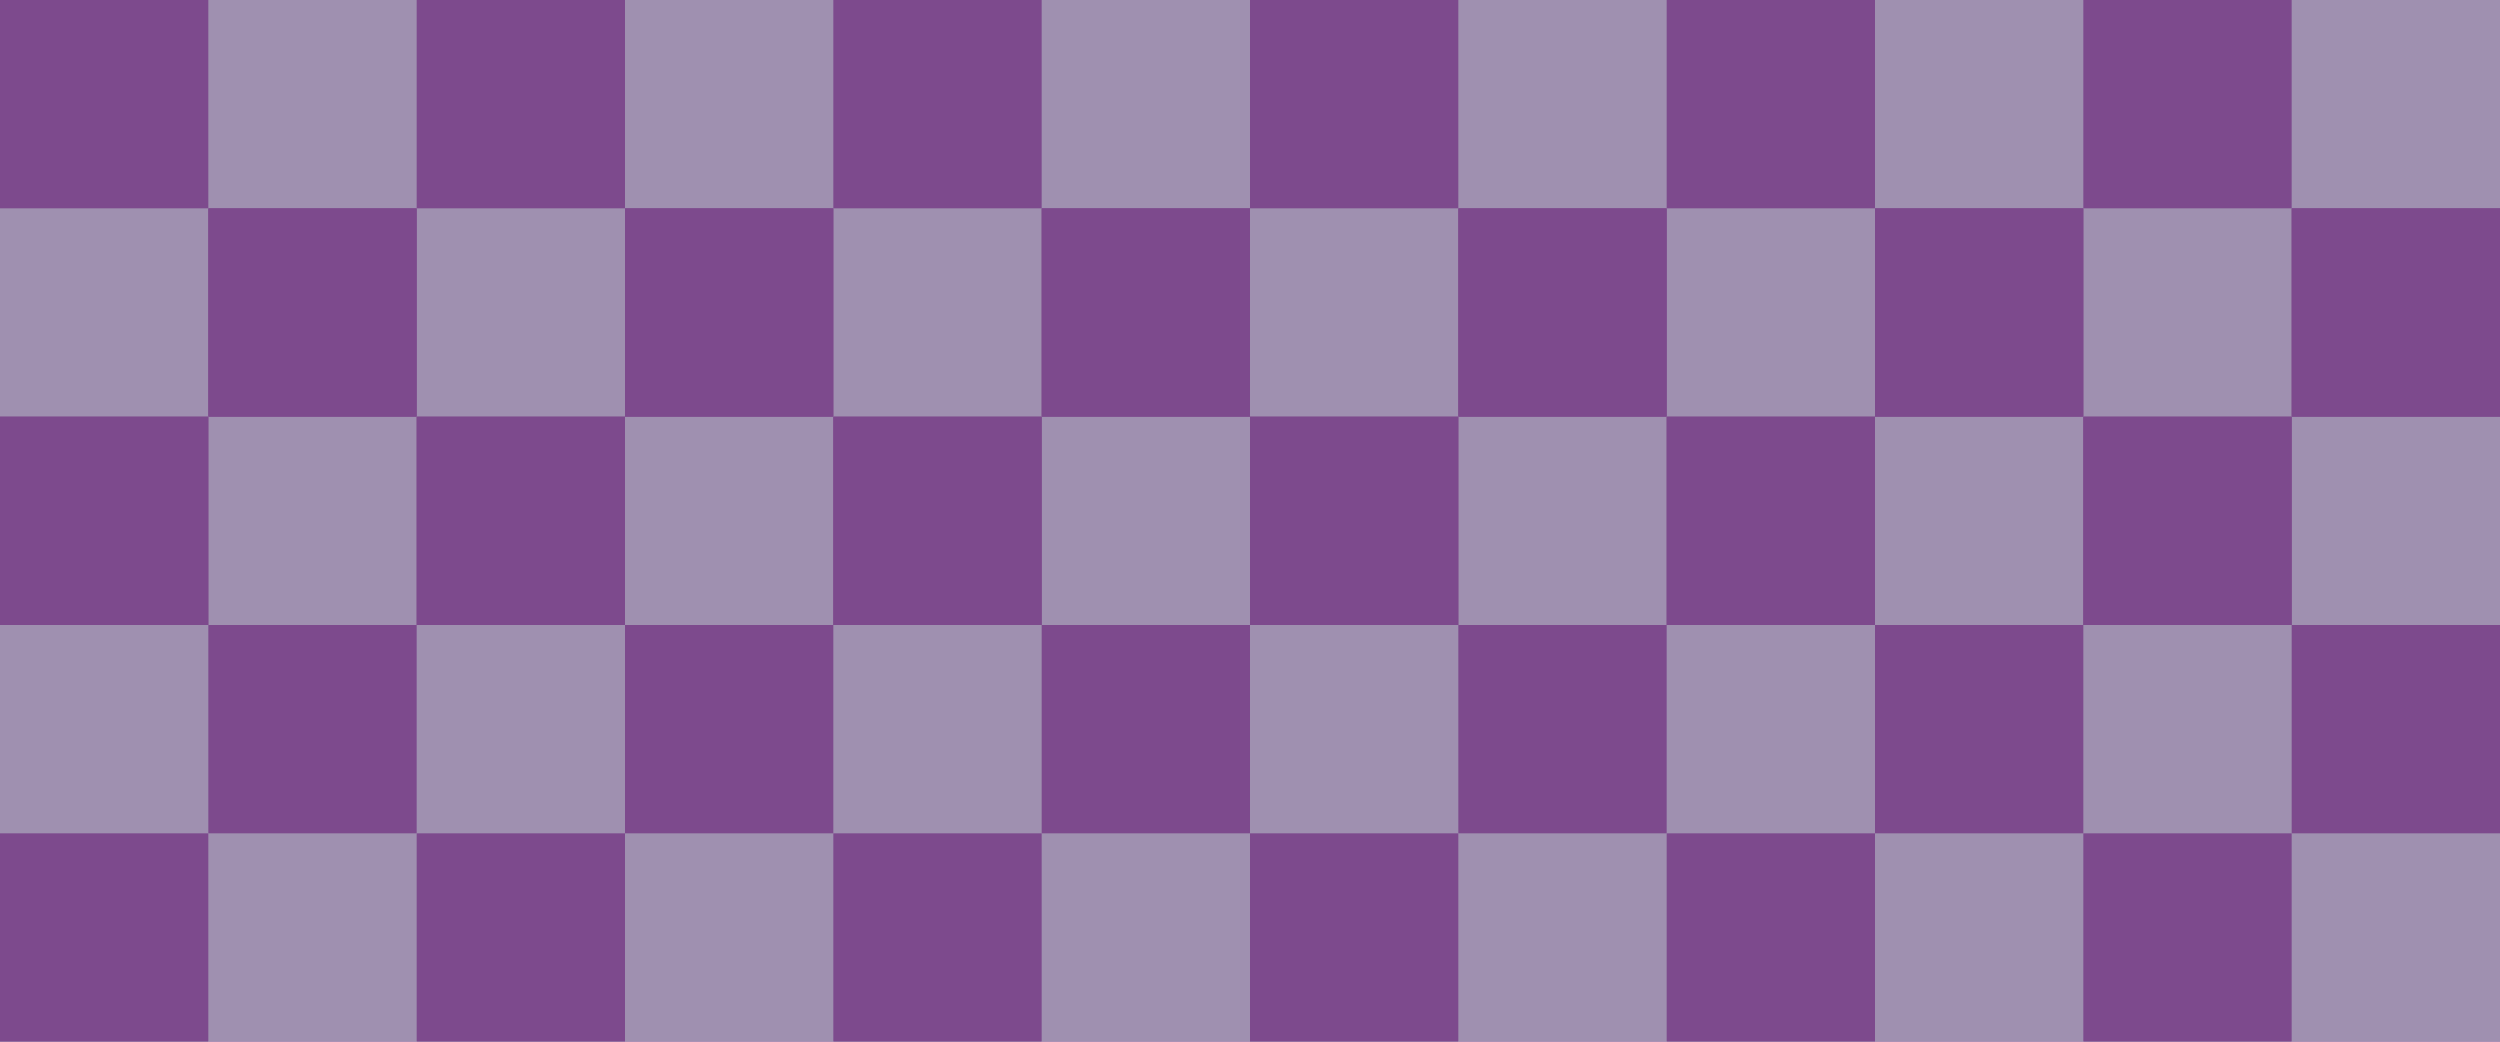
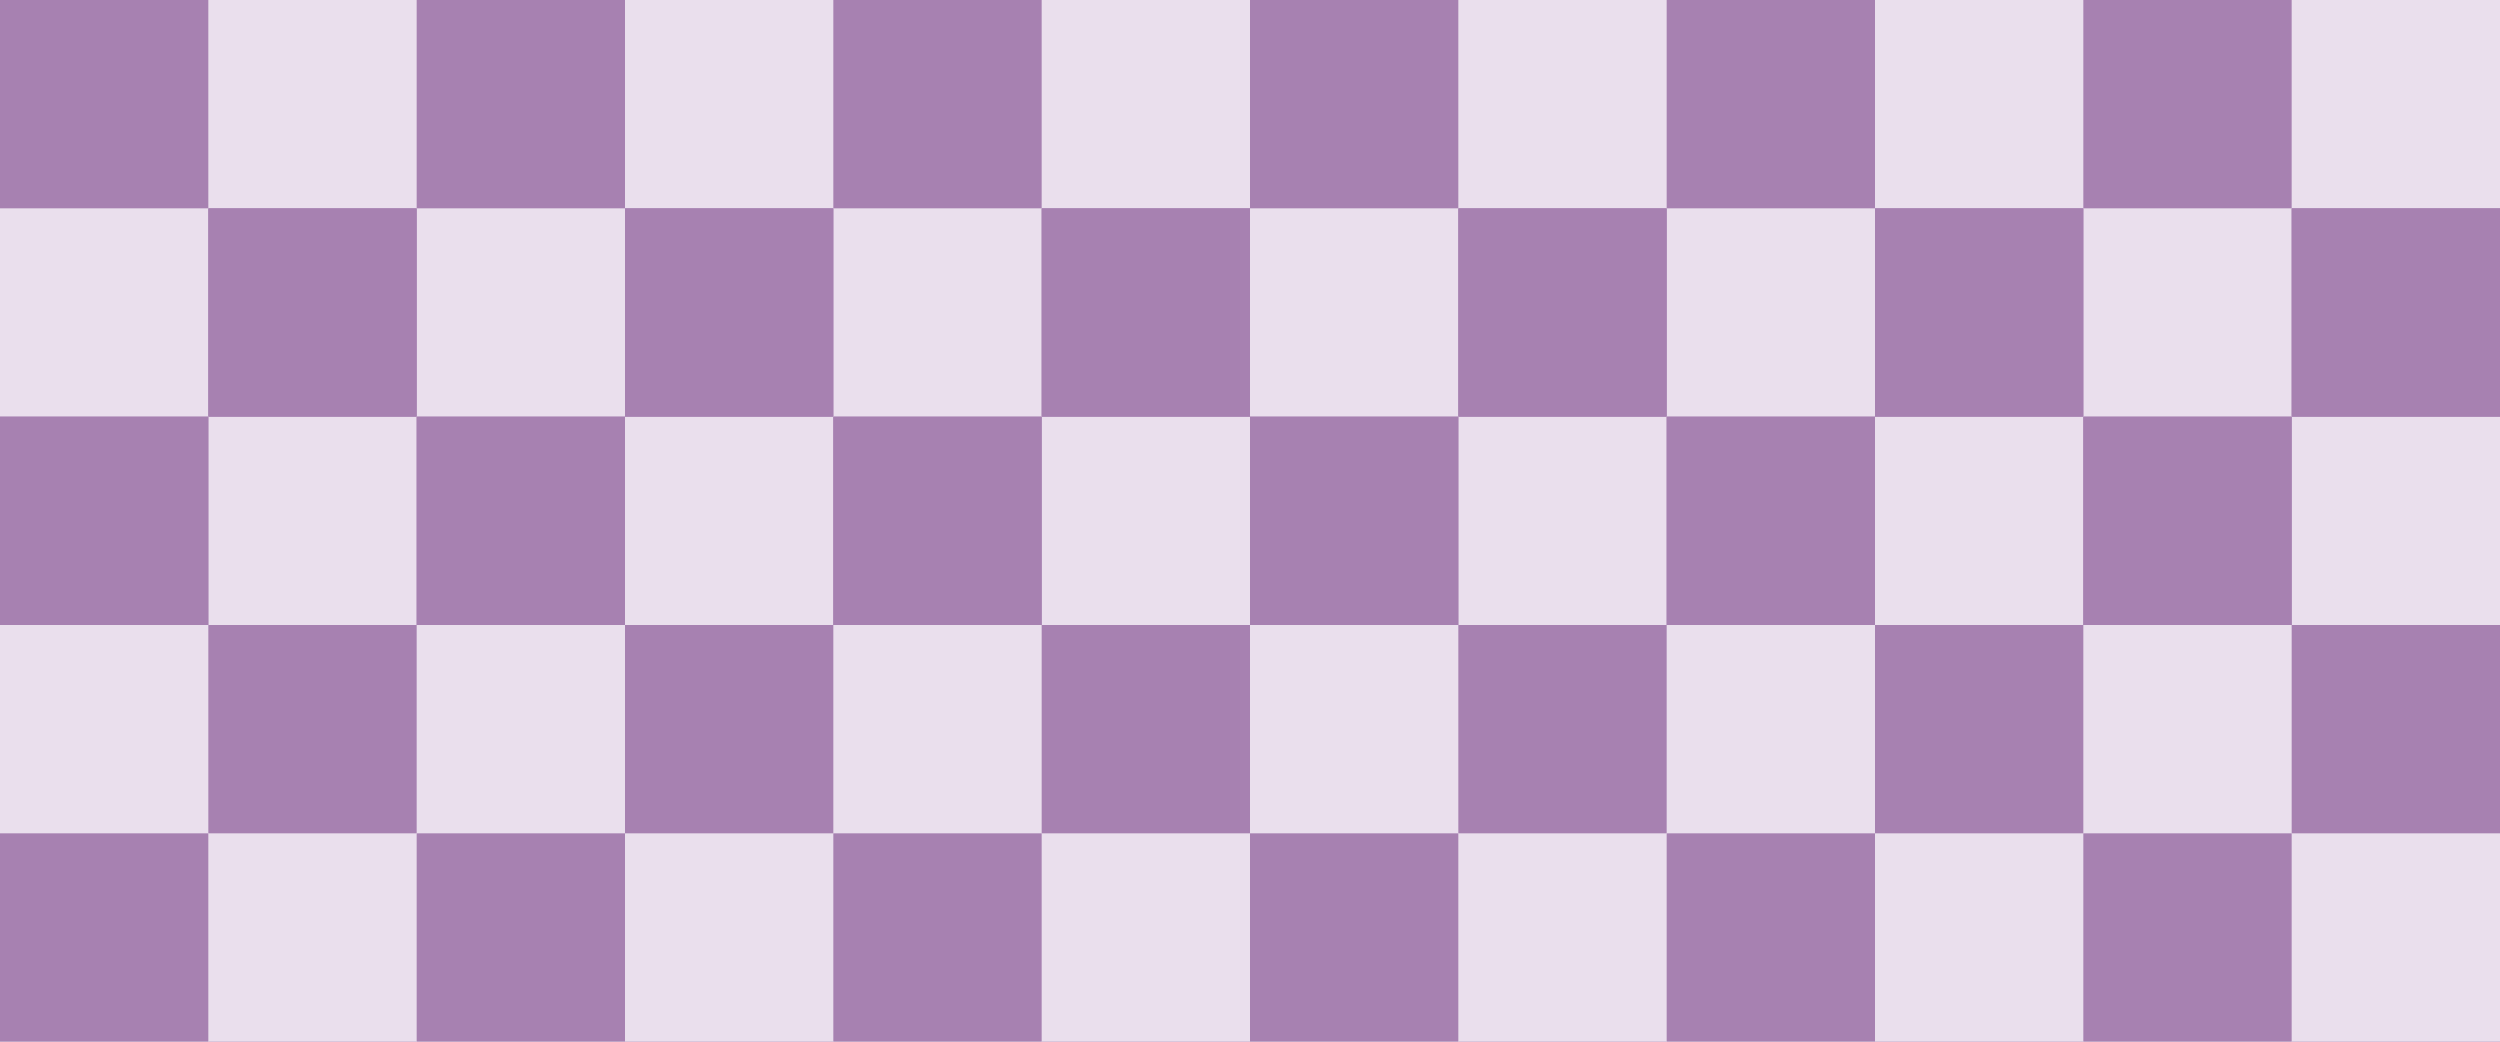
<svg xmlns="http://www.w3.org/2000/svg" xmlns:xlink="http://www.w3.org/1999/xlink" version="1.1" viewBox="0 500 1200 500">
  <g id="brown-board">
-     <g id="Light" fill="#9f90b0">
+     <g id="Light" fill="#eadfed">
      <rect width="1200" height="1000" />
    </g>
    <g id="Frame" fill="none">
      <rect width="1200" height="1000" />
    </g>
-     <g id="Dark" fill="#7d4a8d">
+     <g id="Dark" fill="#a781b1">
      <g id="raz">
        <g id="dva">
          <g id="tri">
            <g id="che">
              <rect x="100" width="100" height="100" />
              <rect x="300" width="100" height="100" />
              <rect x="500" width="100" height="100" />
              <rect x="700" width="100" height="100" />
              <rect x="900" width="100" height="100" />
              <rect x="1100" width="100" height="100" />
            </g>
            <use transform="translate(-100,100)" xlink:href="#che" />
          </g>
          <use transform="translate(0,200)" xlink:href="#tri" />
        </g>
        <use transform="translate(0,400)" xlink:href="#dva" />
      </g>
      <use transform="translate(0,600)" xlink:href="#raz" />
    </g>
  </g>
</svg>
